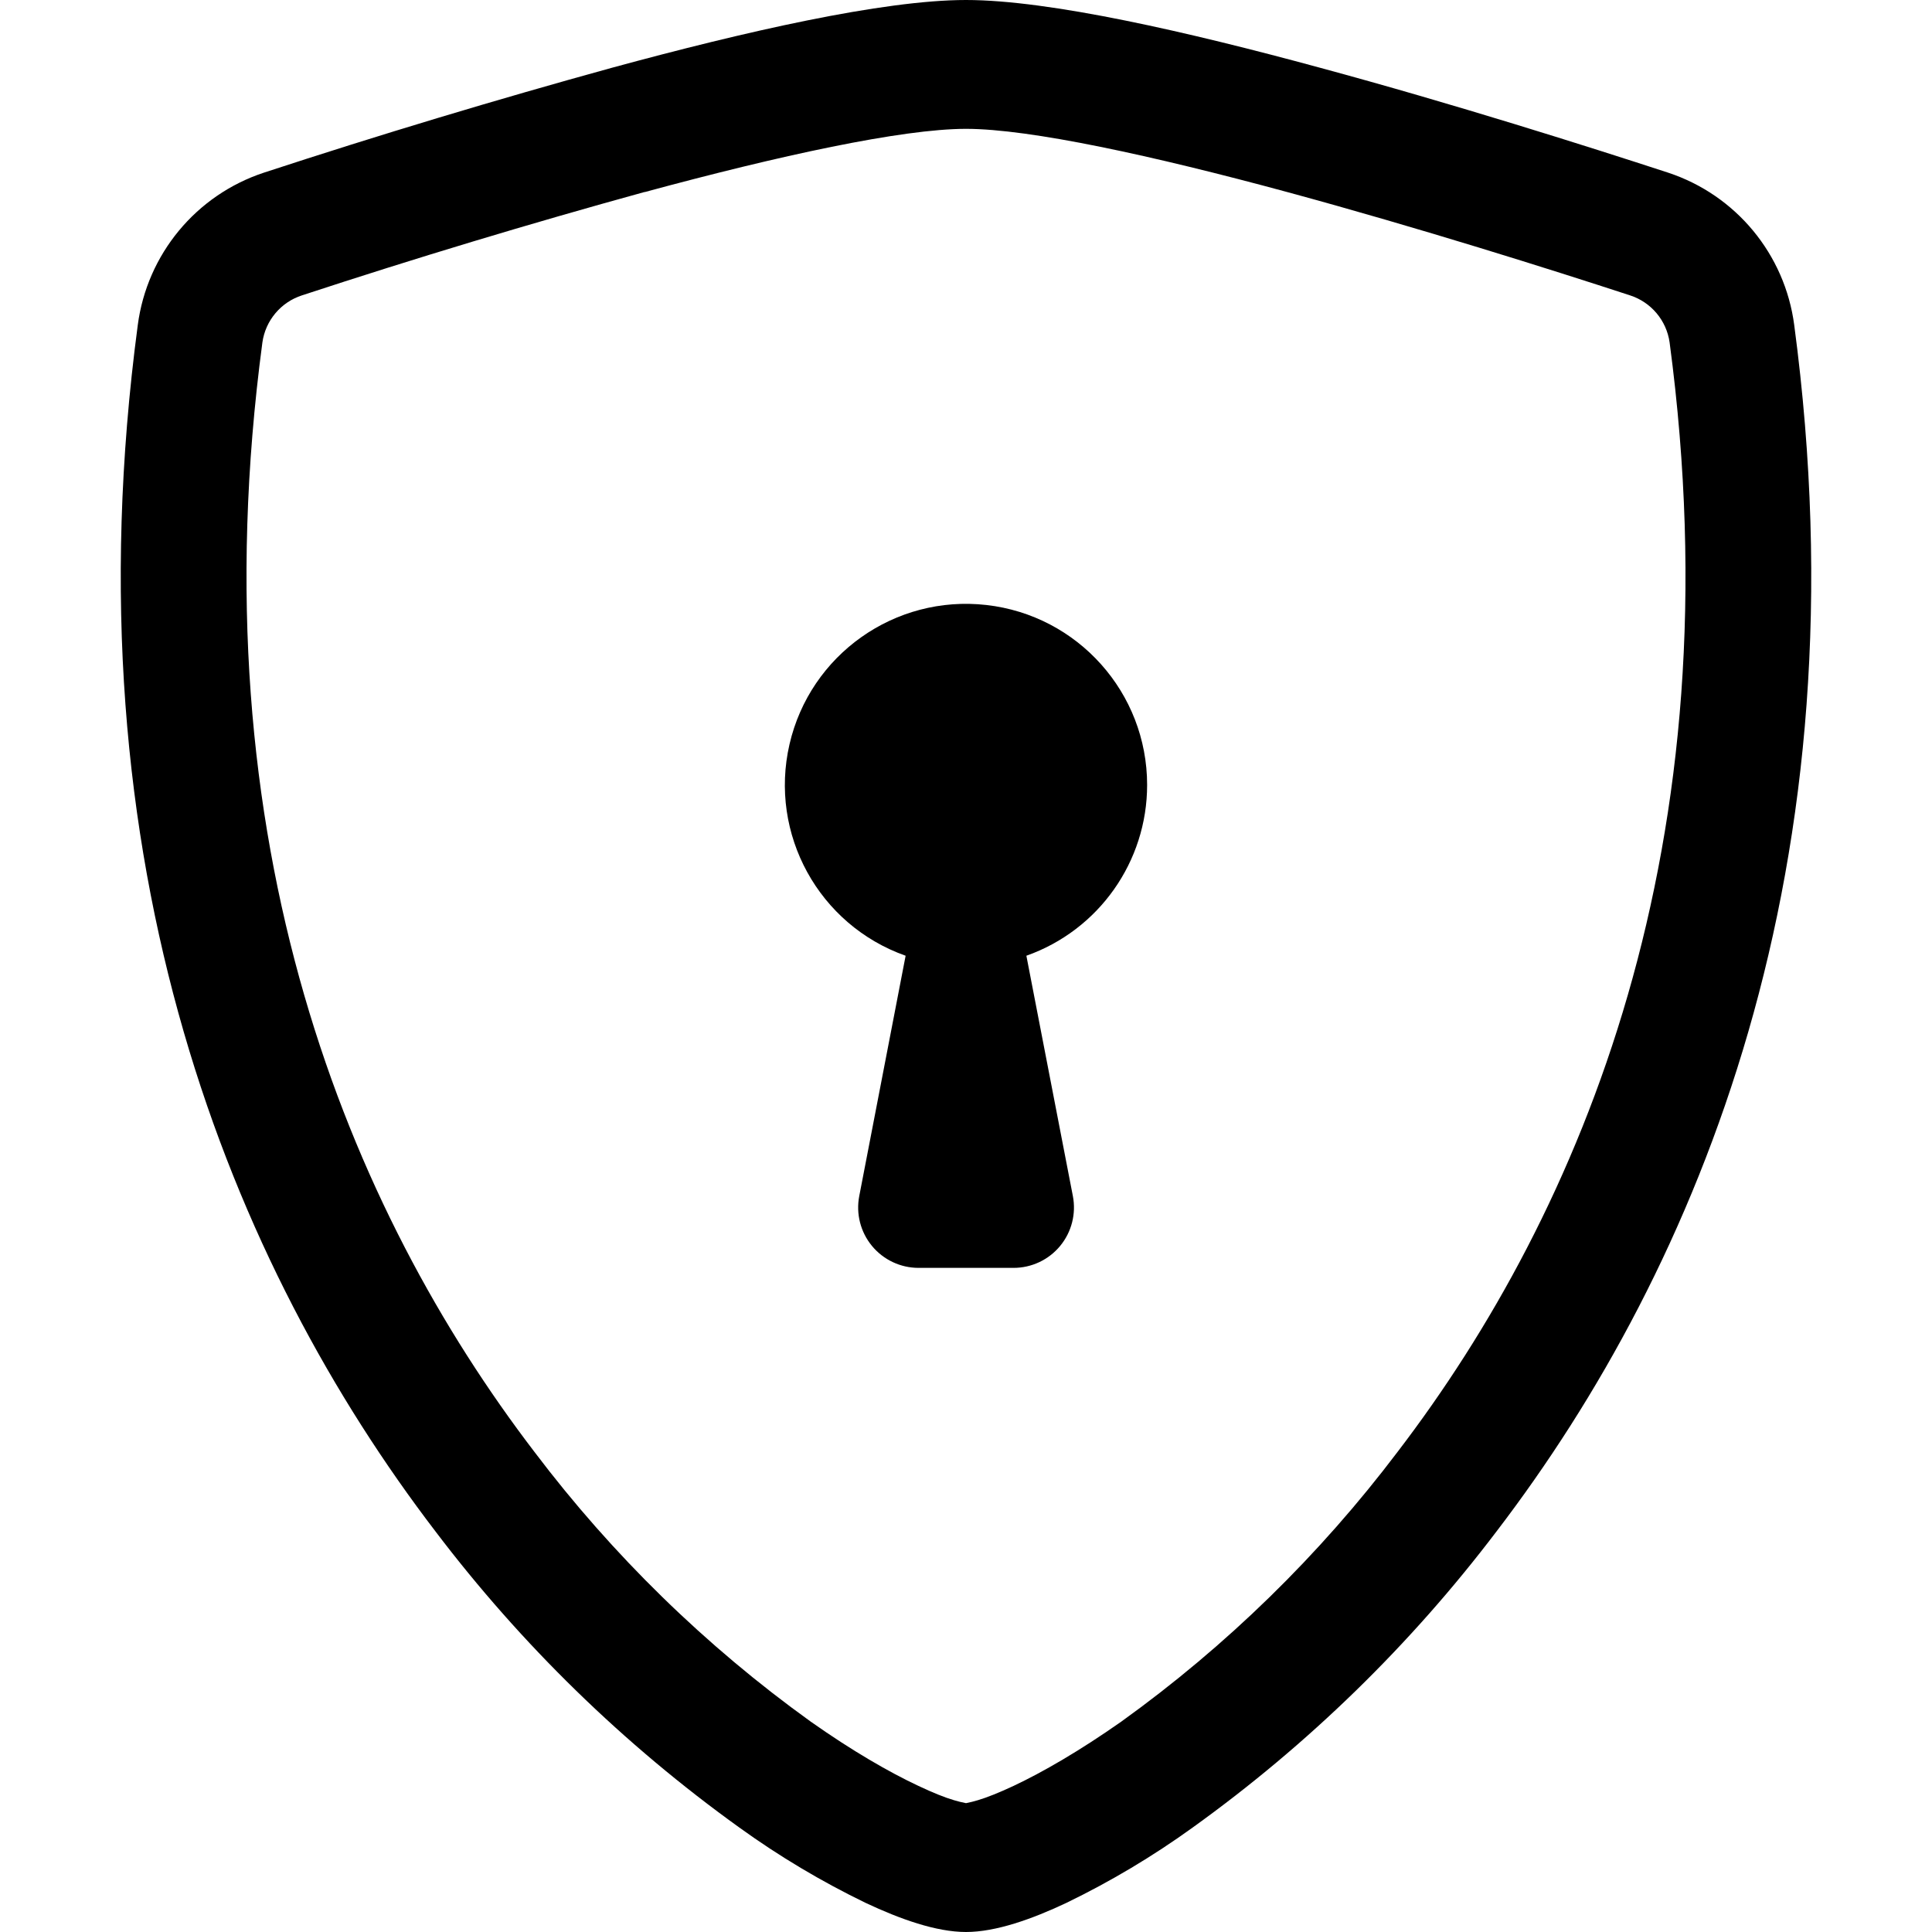
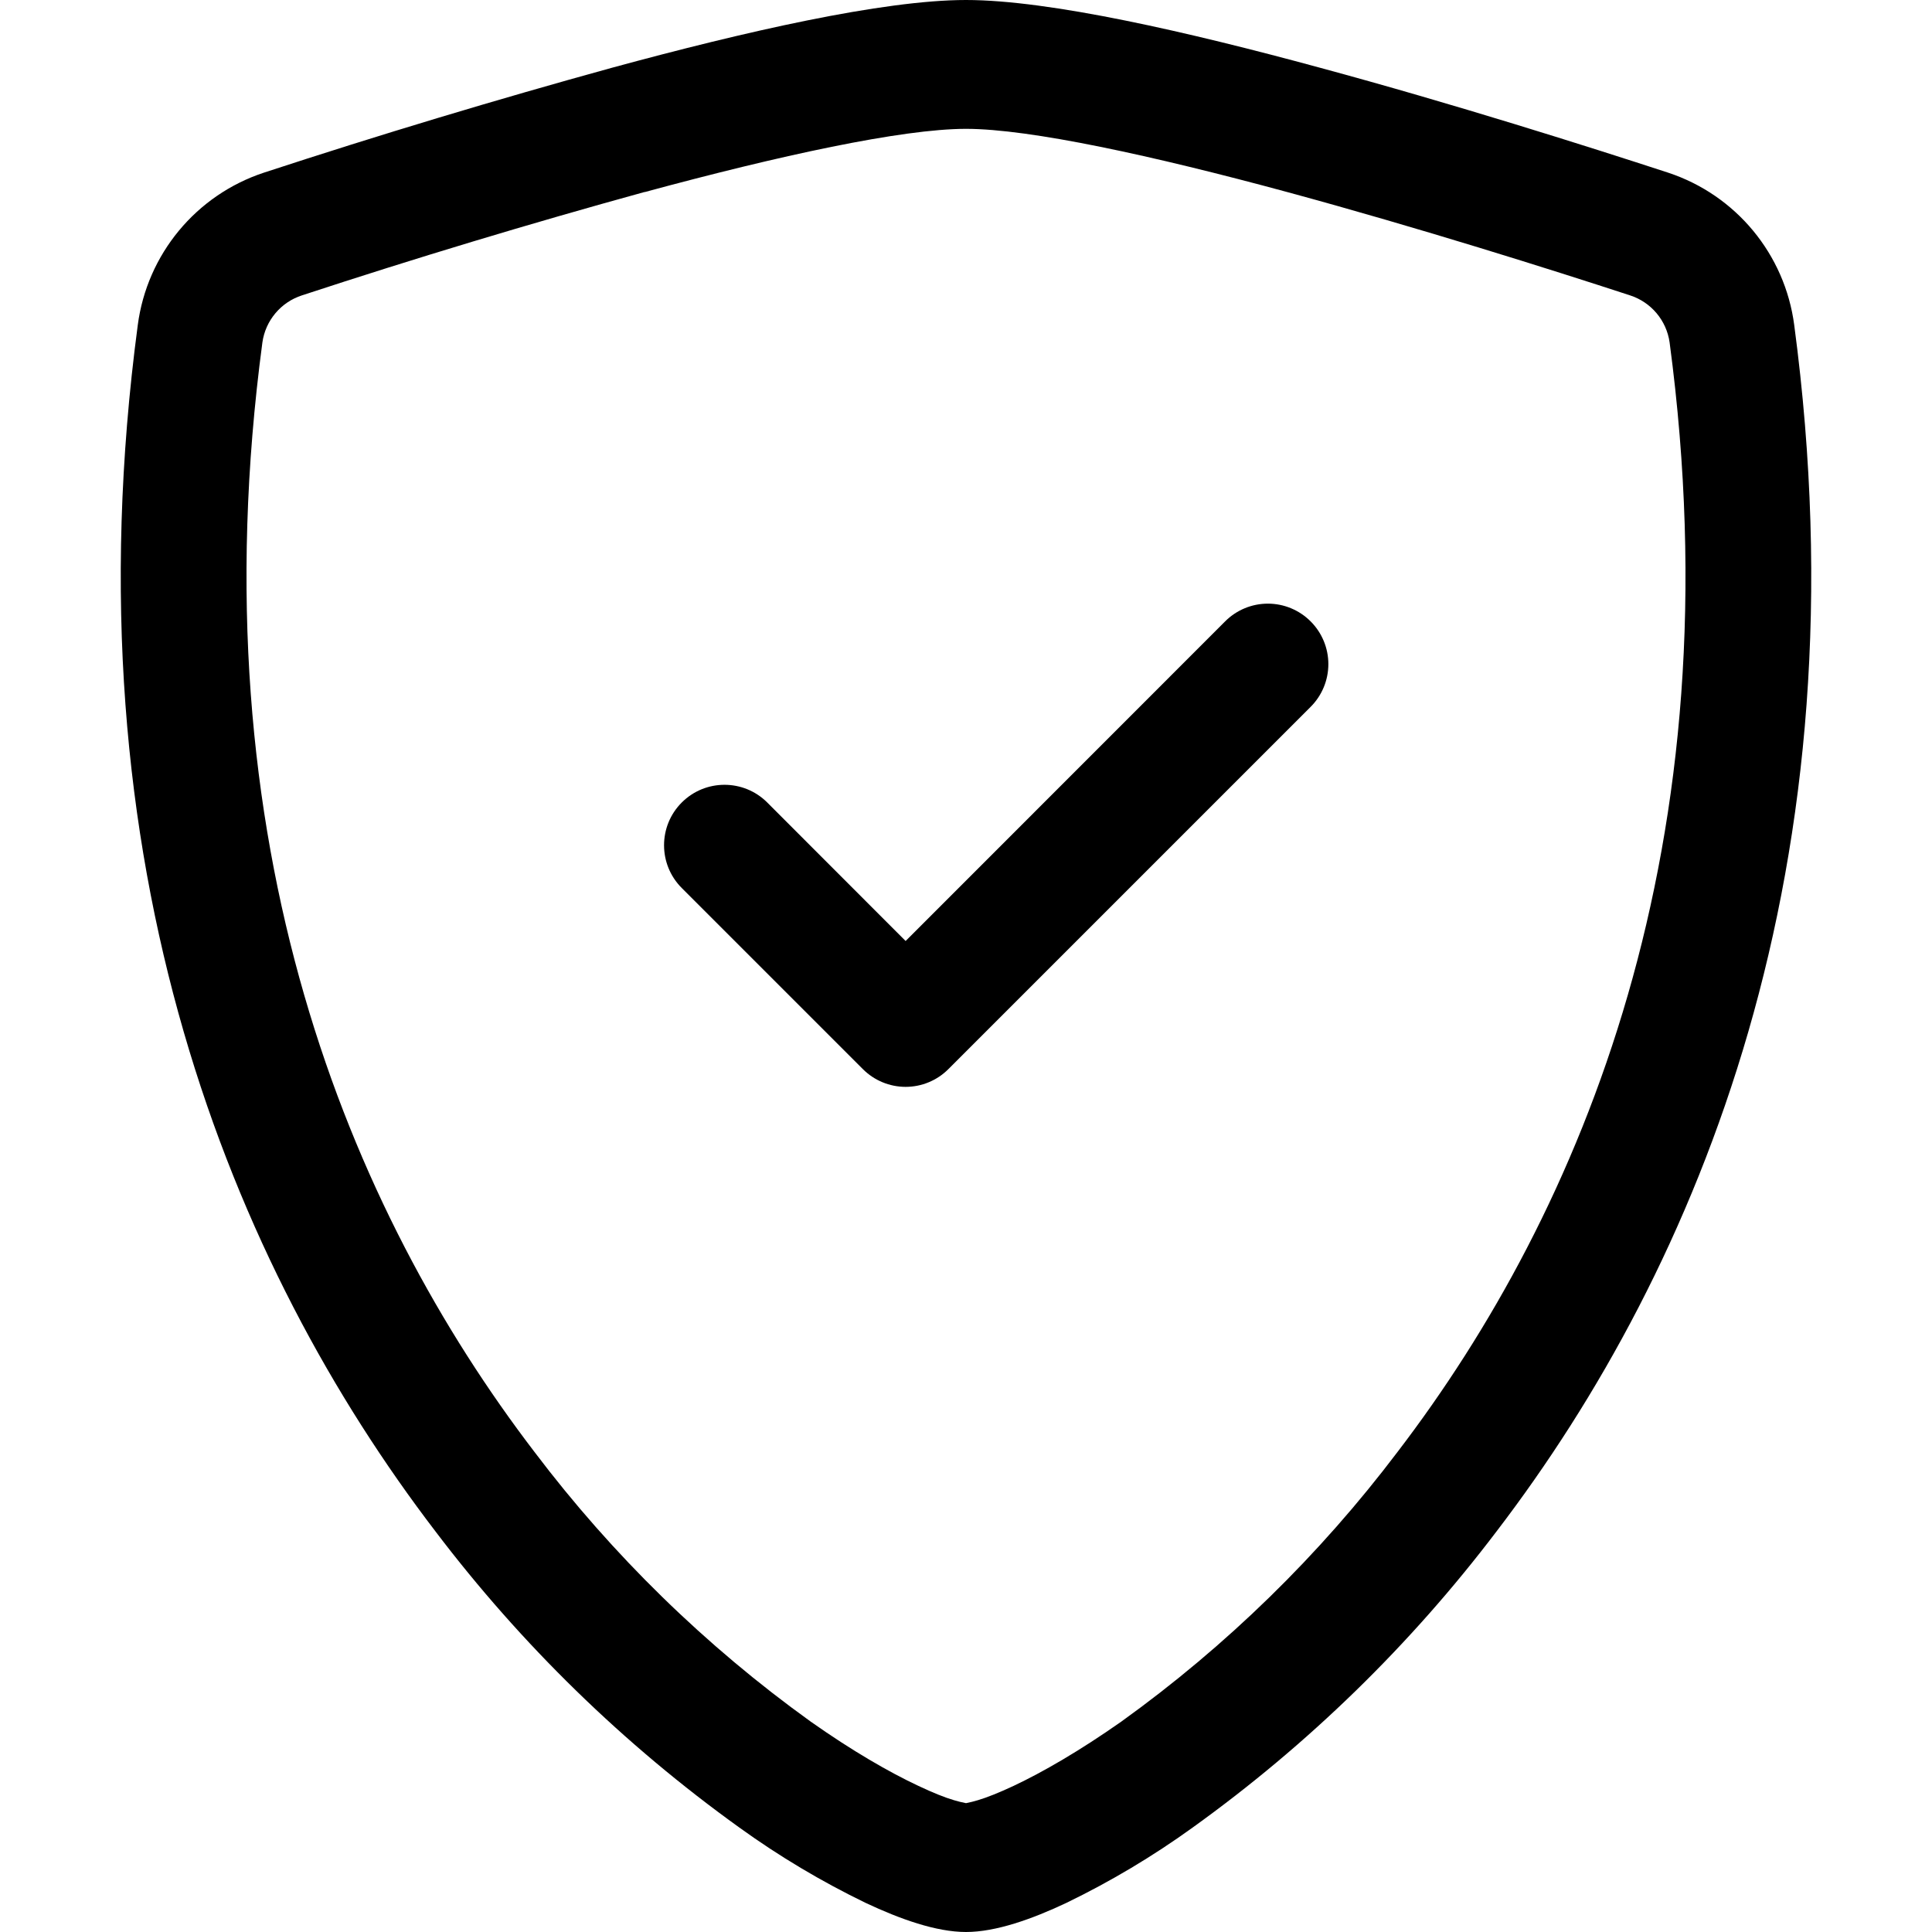
- <svg xmlns="http://www.w3.org/2000/svg" width="16" height="16" fill="currentColor" class="bi bi-shield-lock" viewBox="0 0 16 16">
+ <svg xmlns="http://www.w3.org/2000/svg" width="16" height="16" fill="currentColor" class="bi bi-shield-check" viewBox="0 0 16 16">
  <path d="M5.338 1.59a61 61 0 0 0-2.837.856.48.48 0 0 0-.328.39c-.554 4.157.726 7.19 2.253 9.188a10.7 10.7 0 0 0 2.287 2.233c.346.244.652.42.893.533q.18.085.293.118a1 1 0 0 0 .101.025 1 1 0 0 0 .1-.025q.114-.034.294-.118c.24-.113.547-.29.893-.533a10.7 10.7 0 0 0 2.287-2.233c1.527-1.997 2.807-5.031 2.253-9.188a.48.48 0 0 0-.328-.39c-.651-.213-1.75-.56-2.837-.855C9.552 1.29 8.531 1.067 8 1.067c-.53 0-1.552.223-2.662.524zM5.072.56C6.157.265 7.31 0 8 0s1.843.265 2.928.56c1.11.3 2.229.655 2.887.87a1.54 1.54 0 0 1 1.044 1.262c.596 4.477-.787 7.795-2.465 9.99a11.8 11.8 0 0 1-2.517 2.453 7 7 0 0 1-1.048.625c-.28.132-.581.24-.829.24s-.548-.108-.829-.24a7 7 0 0 1-1.048-.625 11.8 11.8 0 0 1-2.517-2.453C1.928 10.487.545 7.169 1.141 2.692A1.54 1.54 0 0 1 2.185 1.43 63 63 0 0 1 5.072.56" />
-   <path d="M9.5 6.5a1.5 1.5 0 0 1-1 1.415l.385 1.99a.5.5 0 0 1-.491.595h-.788a.5.5 0 0 1-.49-.595l.384-1.99a1.5 1.5 0 1 1 2-1.415" />
+   <path d="M10.854 5.146a.5.5 0 0 1 0 .708l-3 3a.5.5 0 0 1-.708 0l-1.5-1.5a.5.5 0 1 1 .708-.708L7.5 7.793l2.646-2.647a.5.5 0 0 1 .708 0" />
</svg>
